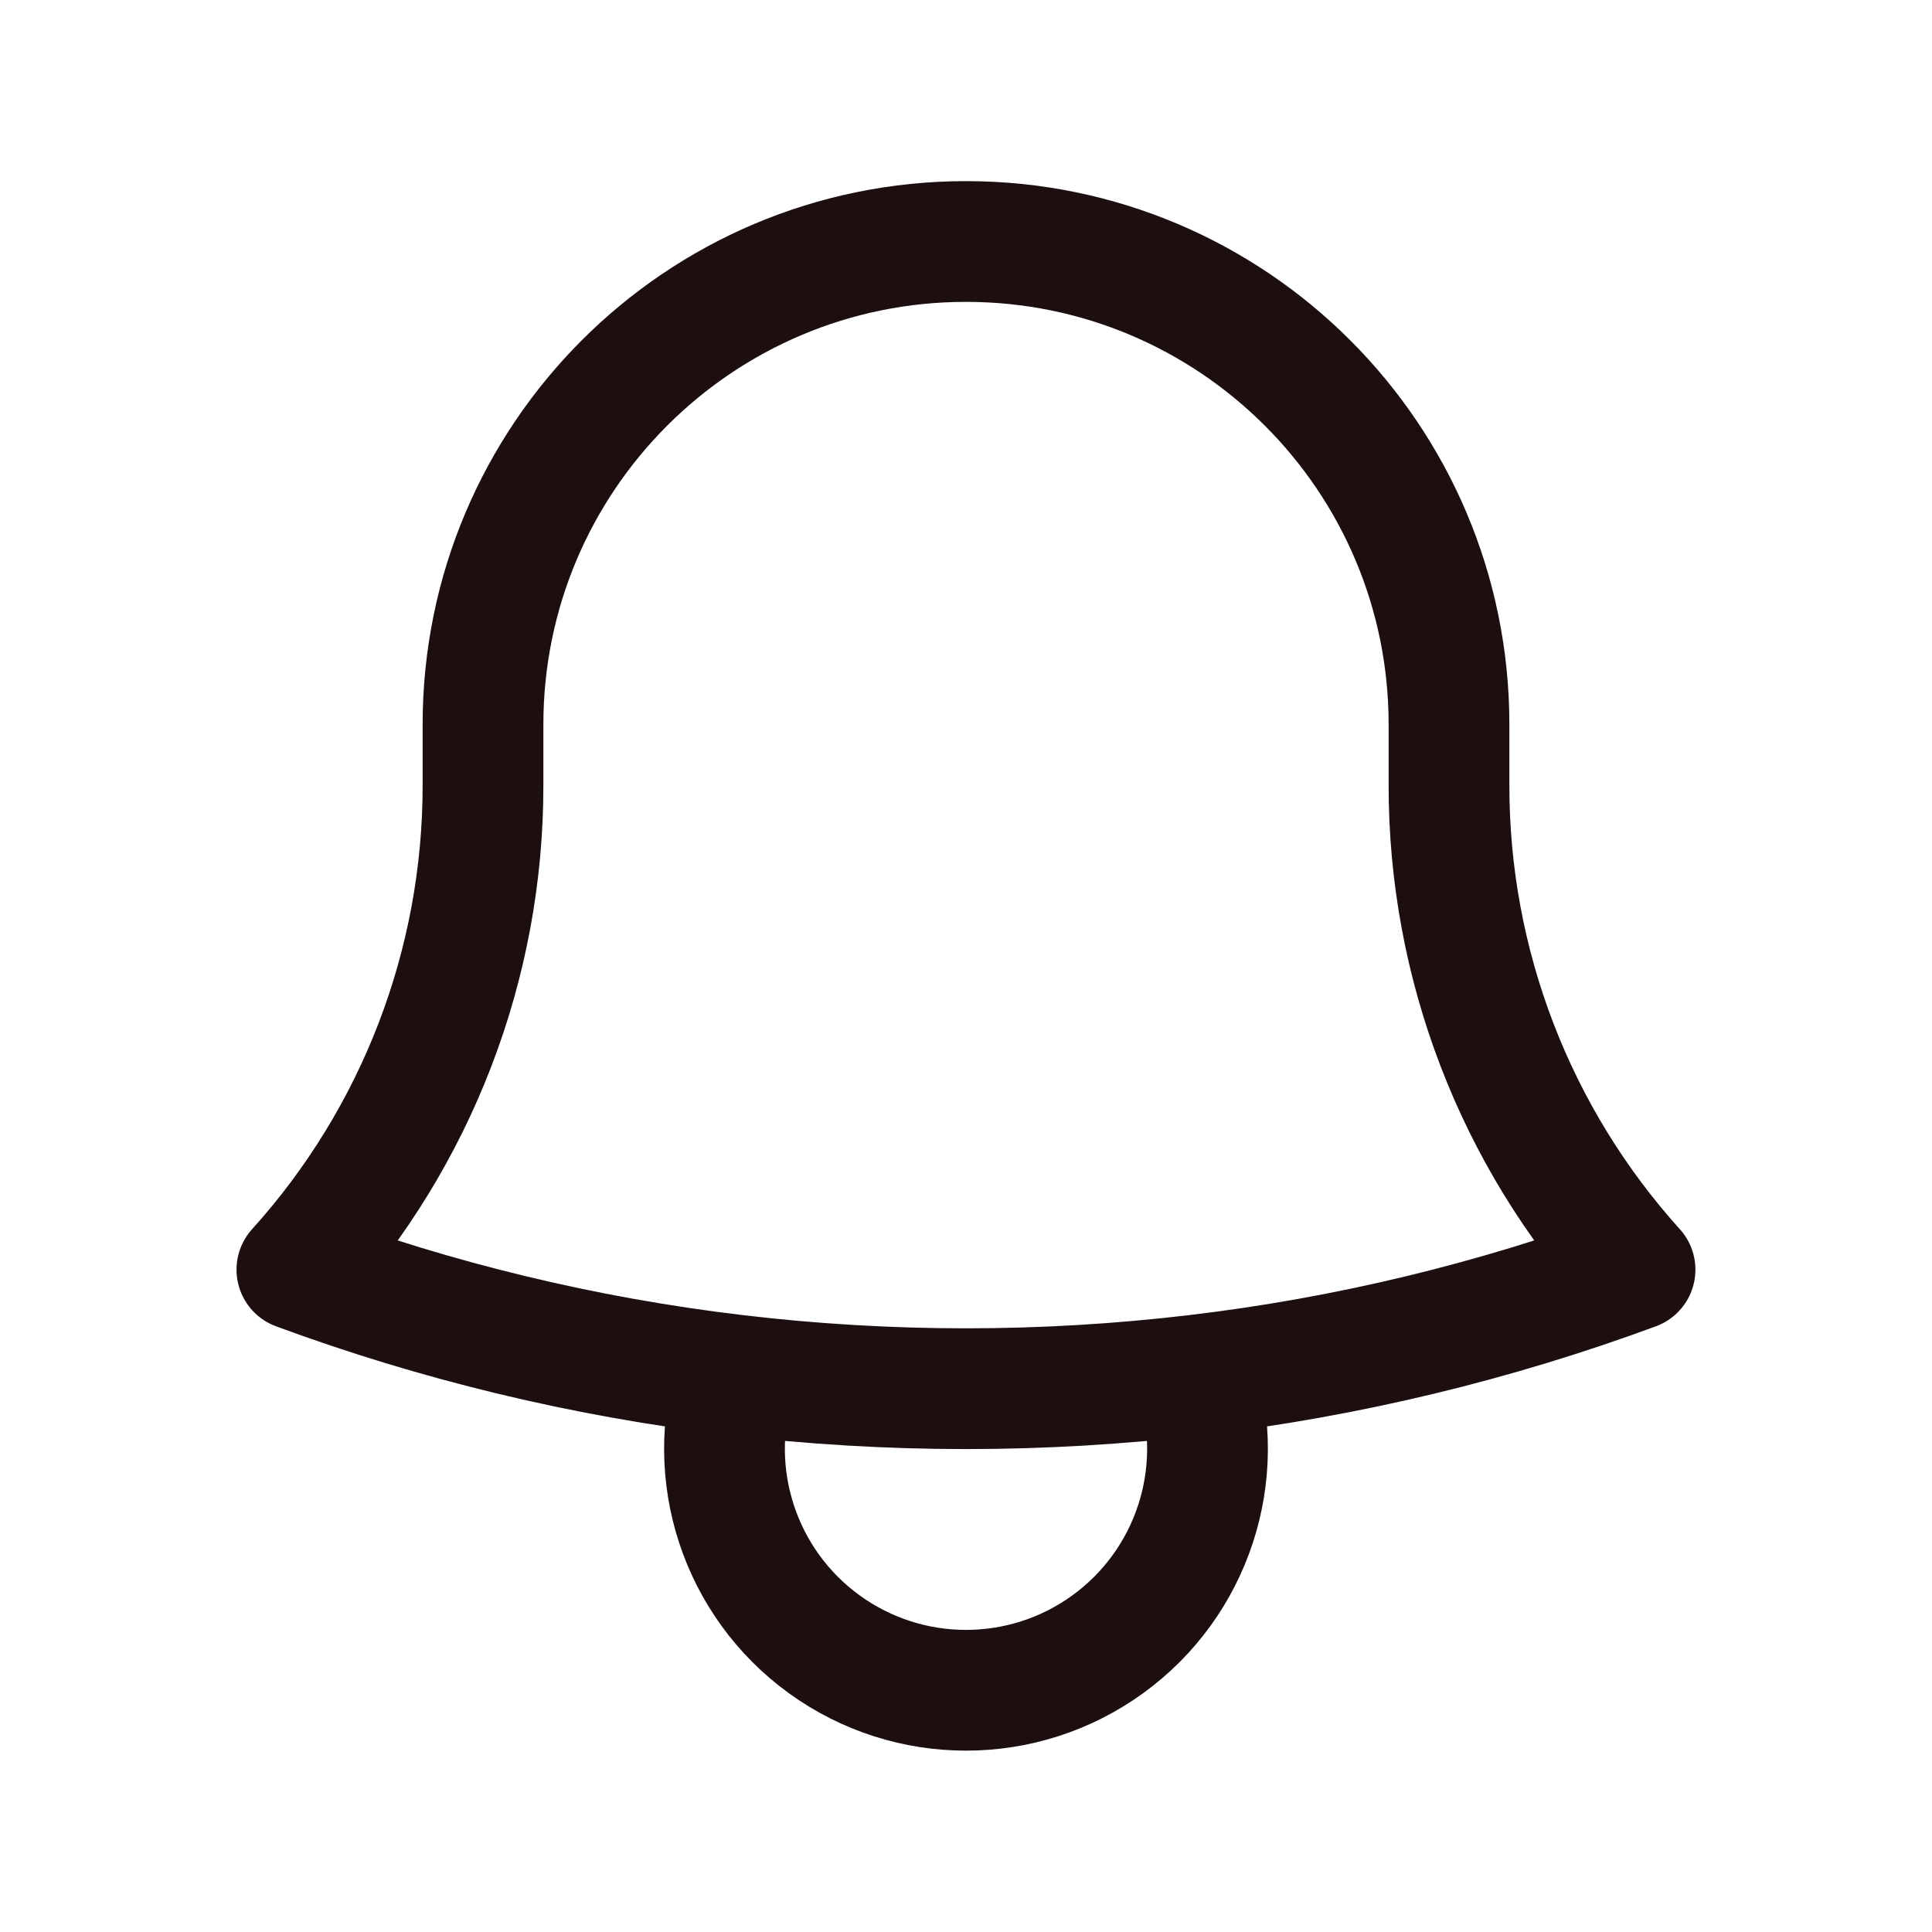
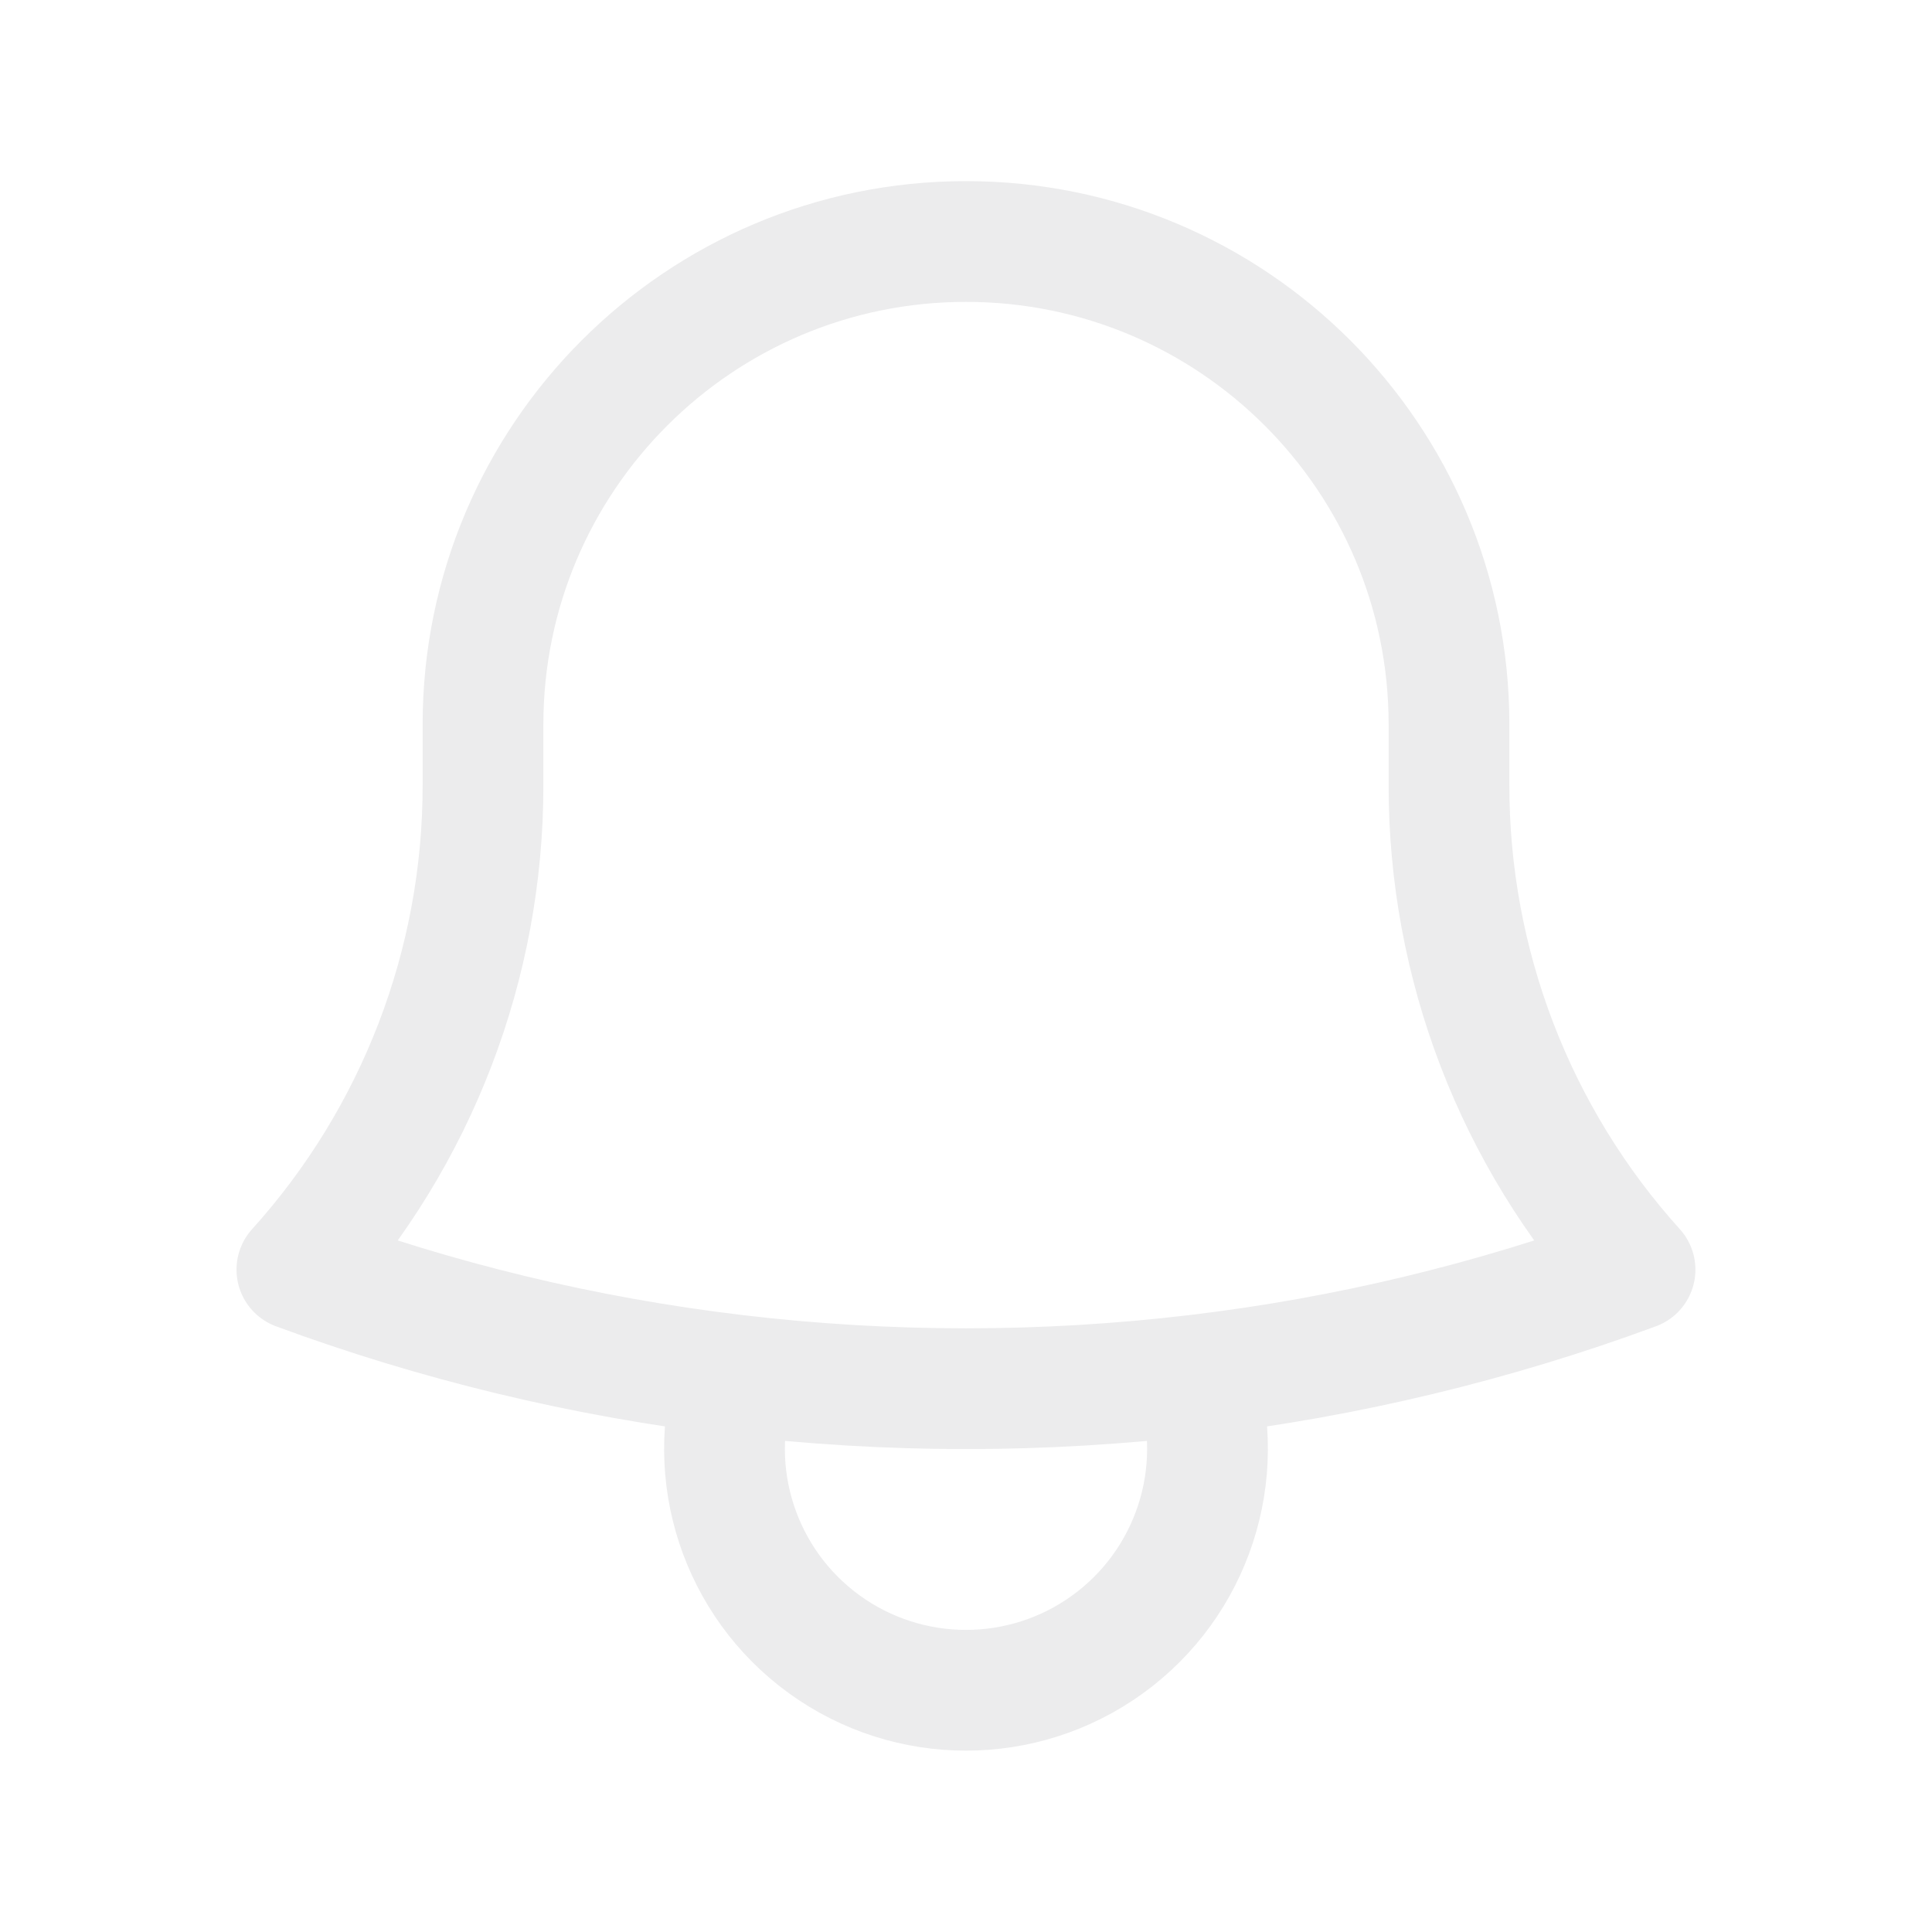
- <svg xmlns="http://www.w3.org/2000/svg" fill="none" viewBox="0 0 24 24" stroke-width="1.5" stroke="#1d0f0f" class="size-6">
+ <svg xmlns="http://www.w3.org/2000/svg" fill="none" viewBox="0 0 24 24" stroke-width="1.5" stroke="#ececed" class="size-6">
  <path stroke-linecap="round" stroke-linejoin="round" d="M14.857 17.082a23.848 23.848 0 0 0 5.454-1.31A8.967 8.967 0 0 1 18 9.75V9A6 6 0 0 0 6 9v.75a8.967 8.967 0 0 1-2.312 6.022c1.733.64 3.56 1.085 5.455 1.31m5.714 0a24.255 24.255 0 0 1-5.714 0m5.714 0a3 3 0 1 1-5.714 0" />
</svg>
